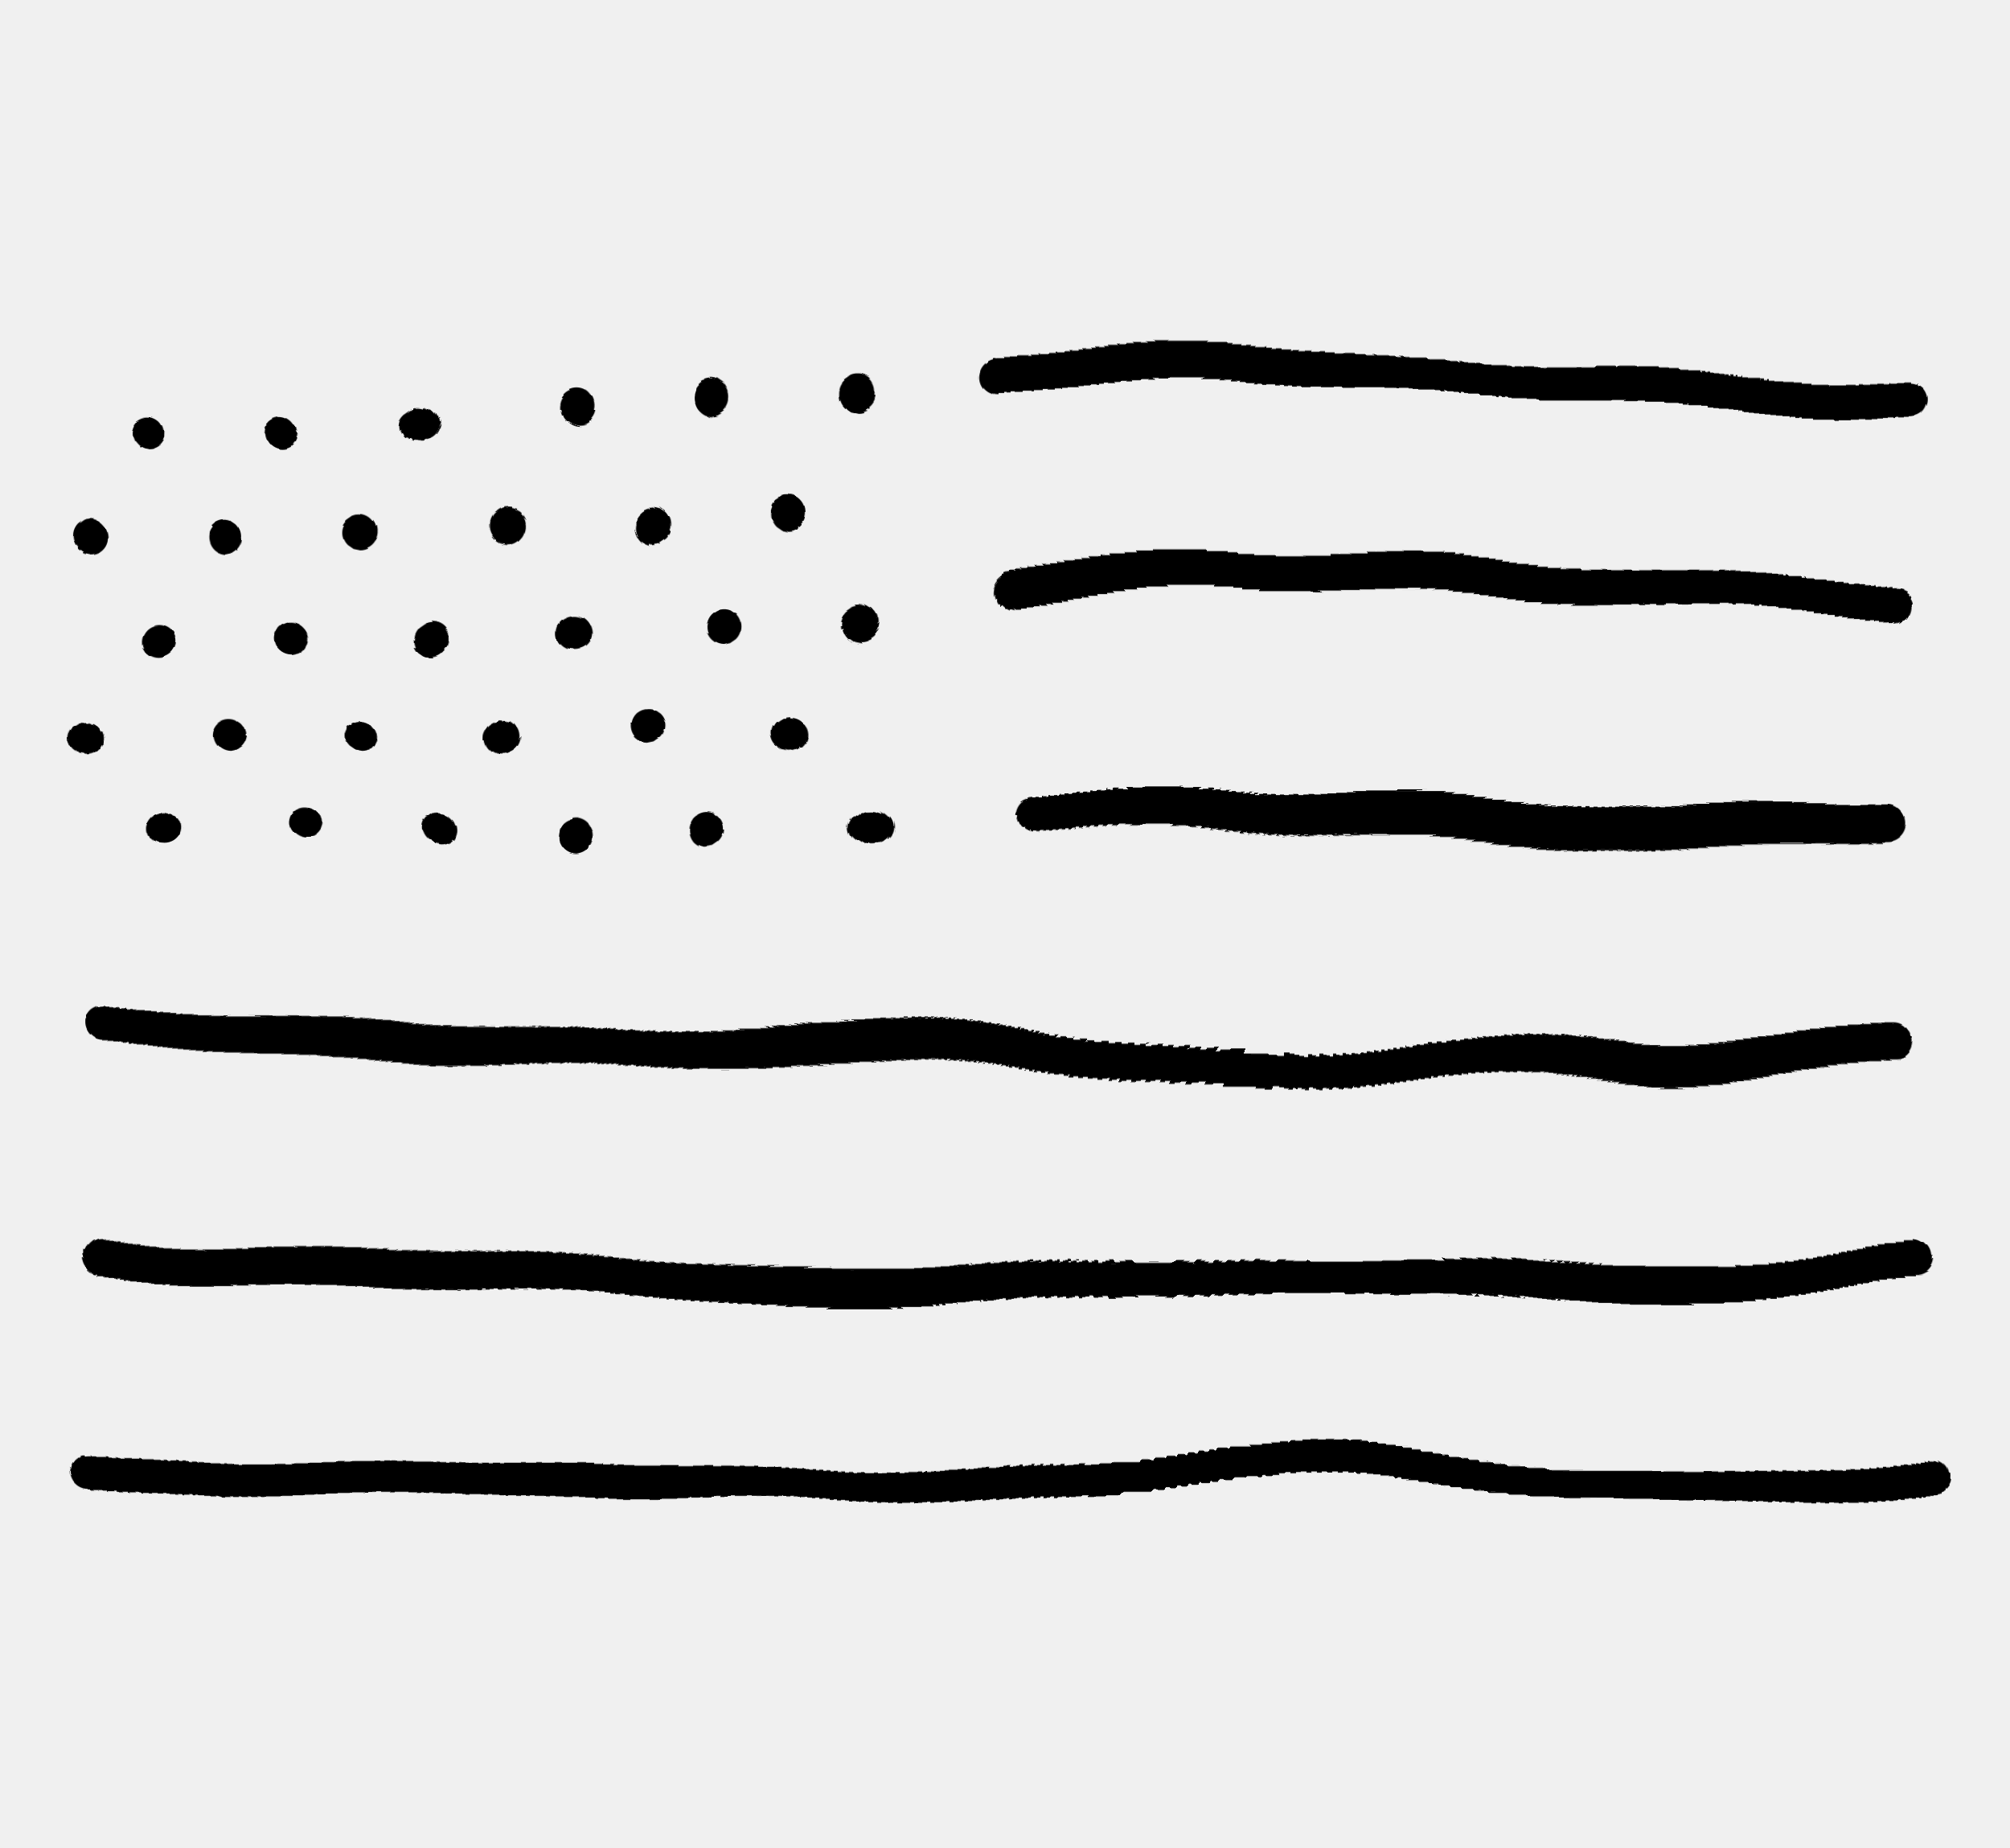
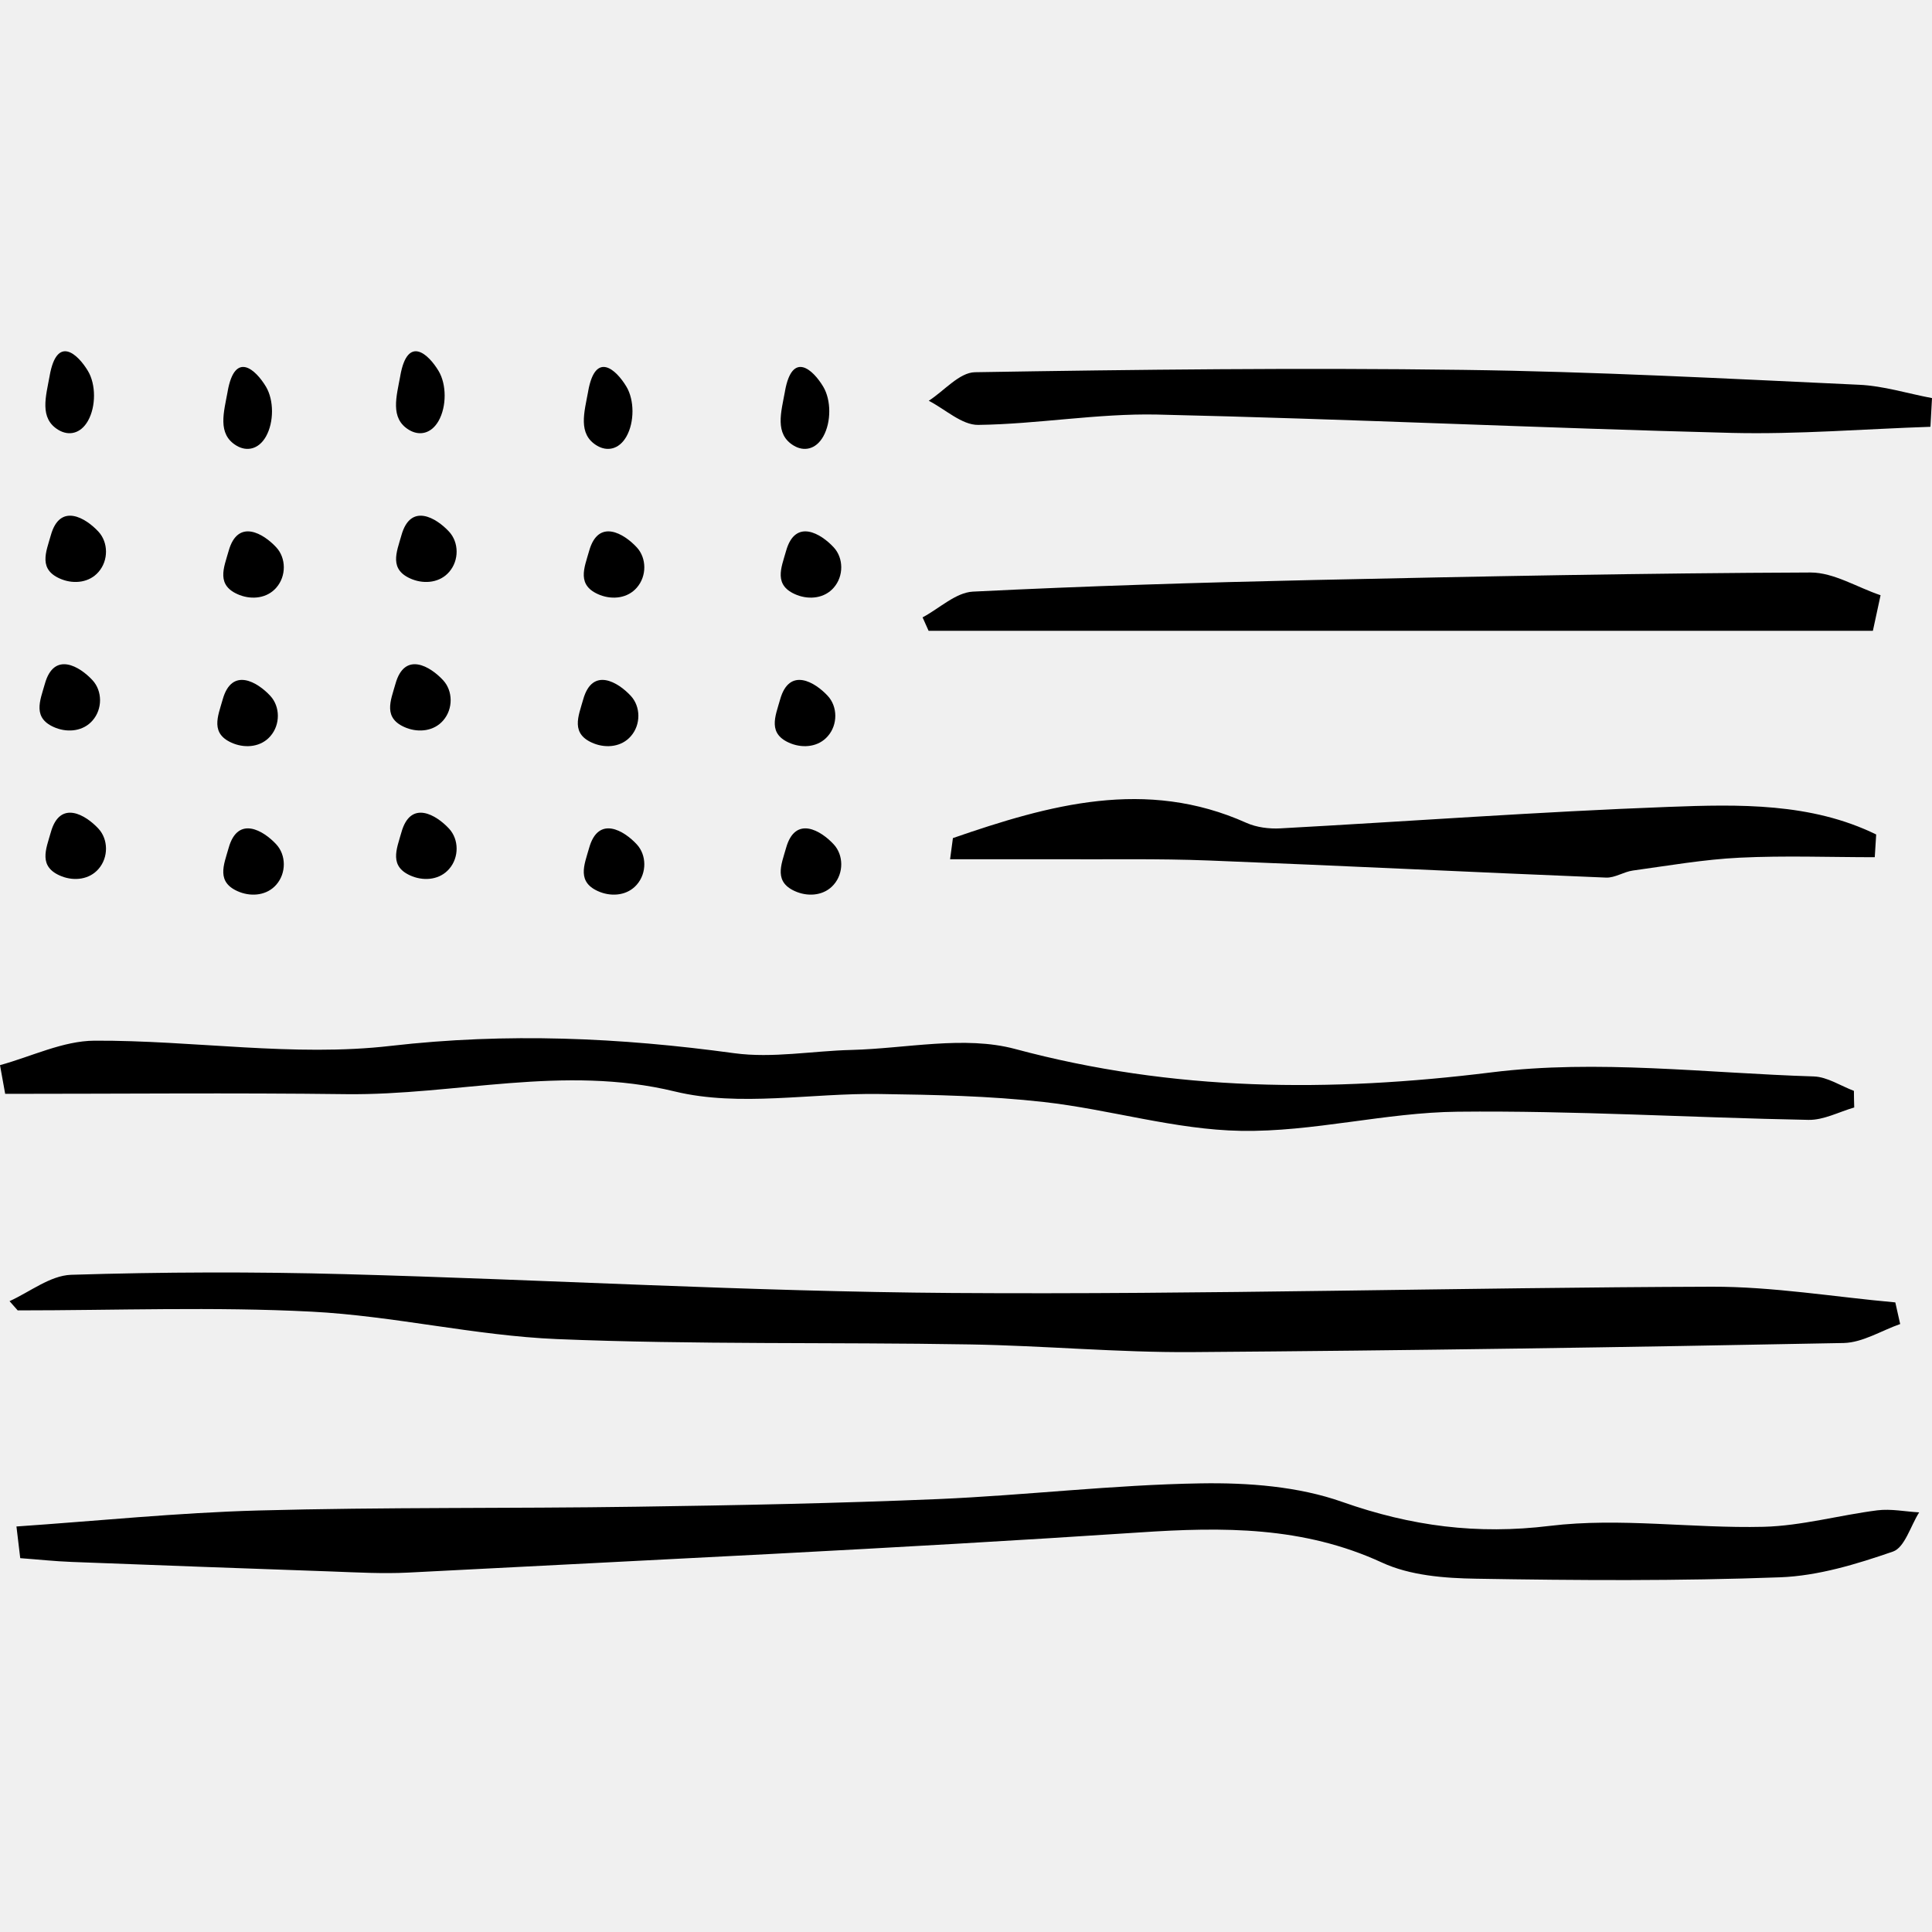
- <svg xmlns="http://www.w3.org/2000/svg" width="87" height="80" viewBox="0 0 87 80" fill="none">
-   <g filter="url(#filter0_g_271_874)">
-     <path d="M82.448 62.283H3.958C3.758 62.283 3.566 62.363 3.424 62.504C3.283 62.646 3.203 62.838 3.203 63.038C3.203 63.238 3.283 63.43 3.424 63.572C3.566 63.713 3.758 63.793 3.958 63.793H82.448C82.649 63.793 82.841 63.713 82.982 63.572C83.124 63.43 83.203 63.238 83.203 63.038C83.203 62.838 83.124 62.646 82.982 62.504C82.841 62.363 82.649 62.283 82.448 62.283Z" fill="black" />
-     <path d="M82.448 53.227H3.958C3.758 53.227 3.566 53.306 3.424 53.448C3.283 53.589 3.203 53.781 3.203 53.981C3.203 54.181 3.283 54.373 3.424 54.515C3.566 54.657 3.758 54.736 3.958 54.736H82.448C82.649 54.736 82.841 54.657 82.982 54.515C83.124 54.373 83.203 54.181 83.203 53.981C83.203 53.781 83.124 53.589 82.982 53.448C82.841 53.306 82.649 53.227 82.448 53.227Z" fill="black" />
-     <path d="M82.448 44.17H3.958C3.758 44.17 3.566 44.249 3.424 44.391C3.283 44.532 3.203 44.724 3.203 44.925C3.203 45.125 3.283 45.317 3.424 45.458C3.566 45.6 3.758 45.679 3.958 45.679H82.448C82.649 45.679 82.841 45.6 82.982 45.458C83.124 45.317 83.203 45.125 83.203 44.925C83.203 44.724 83.124 44.532 82.982 44.391C82.841 44.249 82.649 44.17 82.448 44.17Z" fill="black" />
-     <path d="M82.448 35.113H43.203C43.003 35.113 42.811 35.193 42.669 35.334C42.528 35.476 42.448 35.668 42.448 35.868C42.448 36.068 42.528 36.26 42.669 36.402C42.811 36.543 43.003 36.623 43.203 36.623H82.448C82.648 36.623 82.84 36.543 82.982 36.402C83.123 36.26 83.203 36.068 83.203 35.868C83.203 35.668 83.123 35.476 82.982 35.334C82.84 35.193 82.648 35.113 82.448 35.113Z" fill="black" />
-     <path d="M6.976 36.623C7.126 36.625 7.272 36.581 7.397 36.499C7.521 36.416 7.618 36.299 7.675 36.16C7.732 36.022 7.746 35.87 7.715 35.724C7.685 35.578 7.611 35.444 7.504 35.34C7.363 35.202 7.173 35.125 6.976 35.125C6.779 35.125 6.589 35.202 6.448 35.34C6.345 35.446 6.274 35.579 6.246 35.724C6.218 35.869 6.233 36.019 6.289 36.156C6.346 36.292 6.441 36.409 6.563 36.492C6.685 36.575 6.829 36.621 6.976 36.623Z" fill="black" />
-     <path d="M13.014 36.623C13.164 36.625 13.31 36.581 13.435 36.499C13.559 36.416 13.656 36.299 13.713 36.16C13.77 36.022 13.784 35.87 13.753 35.724C13.723 35.578 13.649 35.444 13.542 35.34C13.401 35.202 13.211 35.125 13.014 35.125C12.817 35.125 12.627 35.202 12.486 35.34C12.383 35.446 12.312 35.579 12.284 35.724C12.256 35.869 12.271 36.019 12.327 36.156C12.384 36.292 12.479 36.409 12.601 36.492C12.723 36.575 12.867 36.621 13.014 36.623Z" fill="black" />
-     <path d="M18.766 35.171L18.524 35.337C18.453 35.405 18.396 35.487 18.357 35.578C18.318 35.669 18.298 35.767 18.298 35.865C18.298 35.964 18.318 36.062 18.357 36.153C18.396 36.243 18.453 36.325 18.524 36.393L18.766 36.56L19.053 36.62C19.202 36.622 19.348 36.579 19.473 36.496C19.597 36.414 19.694 36.296 19.751 36.158C19.808 36.02 19.822 35.867 19.792 35.721C19.761 35.575 19.688 35.441 19.58 35.337C19.476 35.232 19.343 35.16 19.198 35.13C19.053 35.101 18.903 35.115 18.766 35.171Z" fill="black" />
-     <path d="M24.561 35.34C24.454 35.445 24.38 35.58 24.35 35.726C24.319 35.873 24.333 36.026 24.39 36.165C24.447 36.304 24.543 36.423 24.668 36.507C24.792 36.59 24.939 36.635 25.089 36.635C25.239 36.635 25.386 36.59 25.51 36.507C25.635 36.423 25.732 36.304 25.788 36.165C25.845 36.026 25.859 35.873 25.829 35.726C25.798 35.58 25.724 35.445 25.617 35.34C25.476 35.202 25.287 35.125 25.089 35.125C24.892 35.125 24.702 35.202 24.561 35.34Z" fill="black" />
-     <path d="M31.413 35.171C31.276 35.115 31.126 35.101 30.98 35.13C30.835 35.16 30.702 35.232 30.598 35.337C30.495 35.443 30.425 35.576 30.397 35.721C30.369 35.866 30.384 36.016 30.44 36.153C30.496 36.289 30.591 36.407 30.713 36.49C30.835 36.573 30.979 36.618 31.127 36.62L31.413 36.56L31.654 36.394C31.726 36.325 31.783 36.244 31.822 36.153C31.861 36.062 31.881 35.964 31.881 35.865C31.881 35.767 31.861 35.669 31.822 35.578C31.783 35.487 31.726 35.405 31.654 35.337L31.413 35.171Z" fill="black" />
-     <path d="M36.879 35.171L36.637 35.337C36.566 35.405 36.509 35.487 36.47 35.578C36.431 35.669 36.411 35.767 36.411 35.865C36.411 35.964 36.431 36.062 36.47 36.153C36.509 36.243 36.566 36.325 36.637 36.393L36.879 36.56L37.166 36.62C37.315 36.622 37.462 36.579 37.586 36.496C37.711 36.414 37.808 36.296 37.864 36.158C37.921 36.02 37.935 35.867 37.905 35.721C37.874 35.575 37.801 35.441 37.694 35.337C37.59 35.232 37.457 35.16 37.312 35.13C37.167 35.101 37.016 35.115 36.879 35.171Z" fill="black" />
-     <path d="M6.976 27.567C7.126 27.568 7.272 27.525 7.397 27.442C7.521 27.36 7.618 27.242 7.675 27.104C7.732 26.966 7.746 26.814 7.715 26.667C7.685 26.521 7.611 26.387 7.504 26.283C7.363 26.145 7.173 26.068 6.976 26.068C6.779 26.068 6.589 26.145 6.448 26.283C6.345 26.389 6.274 26.523 6.246 26.668C6.218 26.812 6.233 26.962 6.289 27.099C6.346 27.236 6.441 27.353 6.563 27.436C6.685 27.519 6.829 27.564 6.976 27.567Z" fill="black" />
-     <path d="M13.014 27.567C13.164 27.568 13.31 27.525 13.435 27.442C13.559 27.36 13.656 27.242 13.713 27.104C13.77 26.966 13.784 26.814 13.753 26.667C13.723 26.521 13.649 26.387 13.542 26.283C13.401 26.145 13.211 26.068 13.014 26.068C12.817 26.068 12.627 26.145 12.486 26.283C12.383 26.389 12.312 26.523 12.284 26.668C12.256 26.812 12.271 26.962 12.327 27.099C12.384 27.236 12.479 27.353 12.601 27.436C12.723 27.519 12.867 27.564 13.014 27.567Z" fill="black" />
-     <path d="M19.58 26.281C19.476 26.175 19.343 26.103 19.198 26.074C19.053 26.044 18.903 26.058 18.766 26.115L18.524 26.281C18.453 26.349 18.396 26.431 18.357 26.521C18.318 26.612 18.298 26.71 18.298 26.809C18.298 26.907 18.318 27.005 18.357 27.096C18.396 27.187 18.453 27.269 18.524 27.337L18.766 27.503L19.053 27.564C19.202 27.565 19.348 27.522 19.473 27.439C19.597 27.357 19.694 27.239 19.751 27.101C19.808 26.963 19.822 26.811 19.792 26.665C19.761 26.518 19.688 26.385 19.58 26.281Z" fill="black" />
-     <path d="M25.617 26.283C25.476 26.145 25.287 26.068 25.089 26.068C24.892 26.068 24.702 26.145 24.561 26.283C24.454 26.388 24.38 26.523 24.35 26.67C24.319 26.817 24.333 26.969 24.39 27.108C24.447 27.247 24.543 27.366 24.668 27.45C24.792 27.534 24.939 27.578 25.089 27.578C25.239 27.578 25.386 27.534 25.51 27.45C25.635 27.366 25.732 27.247 25.788 27.108C25.845 26.969 25.859 26.817 25.829 26.67C25.798 26.523 25.724 26.388 25.617 26.283Z" fill="black" />
-     <path d="M31.654 26.281L31.413 26.115C31.276 26.058 31.126 26.044 30.98 26.074C30.835 26.103 30.702 26.175 30.598 26.281C30.495 26.386 30.425 26.52 30.397 26.665C30.369 26.81 30.384 26.96 30.44 27.096C30.496 27.233 30.591 27.35 30.713 27.433C30.835 27.516 30.979 27.561 31.127 27.564L31.413 27.503L31.654 27.337C31.726 27.269 31.783 27.187 31.822 27.096C31.861 27.005 31.881 26.908 31.881 26.809C31.881 26.71 31.861 26.612 31.822 26.521C31.783 26.43 31.726 26.349 31.654 26.281Z" fill="black" />
-     <path d="M37.694 26.281C37.59 26.175 37.457 26.103 37.312 26.074C37.167 26.044 37.016 26.058 36.879 26.115L36.637 26.281C36.566 26.349 36.509 26.431 36.47 26.521C36.431 26.612 36.411 26.71 36.411 26.809C36.411 26.907 36.431 27.005 36.47 27.096C36.509 27.187 36.566 27.269 36.637 27.337L36.879 27.503L37.166 27.564C37.315 27.565 37.462 27.522 37.586 27.439C37.711 27.357 37.808 27.239 37.864 27.101C37.921 26.963 37.935 26.811 37.905 26.665C37.874 26.518 37.801 26.385 37.694 26.281Z" fill="black" />
-     <path d="M6.976 18.508C7.126 18.509 7.272 18.466 7.397 18.384C7.521 18.301 7.618 18.183 7.675 18.045C7.732 17.907 7.746 17.755 7.715 17.609C7.685 17.462 7.611 17.329 7.504 17.225C7.363 17.087 7.173 17.01 6.976 17.01C6.778 17.01 6.589 17.087 6.448 17.225C6.344 17.33 6.274 17.464 6.246 17.609C6.218 17.754 6.233 17.904 6.289 18.04C6.346 18.177 6.441 18.294 6.563 18.377C6.685 18.46 6.829 18.506 6.976 18.508Z" fill="black" />
-     <path d="M13.014 18.508C13.164 18.509 13.31 18.466 13.435 18.384C13.559 18.301 13.656 18.183 13.713 18.045C13.77 17.907 13.784 17.755 13.753 17.609C13.723 17.462 13.649 17.329 13.542 17.225C13.401 17.087 13.211 17.01 13.014 17.01C12.817 17.01 12.627 17.087 12.486 17.225C12.383 17.33 12.312 17.464 12.284 17.609C12.256 17.754 12.271 17.904 12.327 18.04C12.384 18.177 12.479 18.294 12.601 18.377C12.723 18.46 12.867 18.506 13.014 18.508Z" fill="black" />
-     <path d="M19.58 17.226C19.476 17.12 19.343 17.048 19.198 17.019C19.053 16.989 18.903 17.004 18.766 17.06L18.524 17.226C18.453 17.294 18.396 17.376 18.357 17.467C18.318 17.558 18.298 17.655 18.298 17.754C18.298 17.853 18.318 17.951 18.357 18.041C18.396 18.132 18.453 18.214 18.524 18.282L18.766 18.449L19.053 18.509C19.202 18.511 19.348 18.467 19.473 18.385C19.597 18.302 19.694 18.184 19.751 18.046C19.808 17.908 19.822 17.756 19.792 17.61C19.761 17.464 19.688 17.33 19.58 17.226Z" fill="black" />
-     <path d="M25.617 17.225C25.476 17.087 25.287 17.01 25.089 17.01C24.892 17.01 24.702 17.087 24.561 17.225C24.454 17.33 24.38 17.464 24.35 17.611C24.319 17.758 24.333 17.911 24.39 18.05C24.447 18.189 24.543 18.308 24.668 18.391C24.792 18.475 24.939 18.52 25.089 18.52C25.239 18.52 25.386 18.475 25.51 18.391C25.635 18.308 25.732 18.189 25.788 18.05C25.845 17.911 25.859 17.758 25.829 17.611C25.798 17.464 25.724 17.33 25.617 17.225Z" fill="black" />
-     <path d="M31.654 17.226L31.413 17.06C31.276 17.004 31.126 16.989 30.98 17.019C30.835 17.048 30.702 17.12 30.598 17.226C30.495 17.331 30.425 17.465 30.397 17.61C30.369 17.755 30.384 17.905 30.44 18.041C30.496 18.178 30.591 18.295 30.713 18.378C30.835 18.461 30.979 18.507 31.127 18.509L31.413 18.449L31.654 18.282C31.726 18.214 31.783 18.132 31.822 18.041C31.861 17.951 31.881 17.853 31.881 17.754C31.881 17.655 31.861 17.557 31.822 17.467C31.783 17.376 31.726 17.294 31.654 17.226Z" fill="black" />
-     <path d="M37.694 17.226C37.59 17.12 37.457 17.048 37.312 17.019C37.167 16.989 37.016 17.004 36.879 17.06L36.637 17.226C36.566 17.294 36.509 17.376 36.47 17.467C36.431 17.558 36.411 17.655 36.411 17.754C36.411 17.853 36.431 17.951 36.47 18.041C36.509 18.132 36.566 18.214 36.637 18.282L36.879 18.449L37.166 18.509C37.315 18.511 37.462 18.467 37.586 18.385C37.711 18.302 37.808 18.184 37.864 18.046C37.921 17.908 37.935 17.756 37.905 17.61C37.874 17.464 37.801 17.33 37.694 17.226Z" fill="black" />
-     <path d="M3.671 22.976L3.958 23.036C4.107 23.038 4.254 22.995 4.378 22.912C4.503 22.83 4.6 22.712 4.656 22.574C4.713 22.436 4.727 22.284 4.697 22.137C4.666 21.991 4.593 21.857 4.486 21.753C4.382 21.648 4.249 21.576 4.104 21.546C3.959 21.517 3.808 21.531 3.671 21.587L3.429 21.753C3.358 21.821 3.301 21.903 3.262 21.994C3.223 22.085 3.203 22.183 3.203 22.281C3.203 22.38 3.223 22.478 3.262 22.569C3.301 22.659 3.358 22.741 3.429 22.809L3.671 22.976Z" fill="black" />
-     <path d="M9.995 23.036L10.281 22.976L10.522 22.809C10.594 22.741 10.651 22.66 10.69 22.569C10.729 22.478 10.749 22.38 10.749 22.281C10.749 22.183 10.729 22.085 10.69 21.994C10.651 21.903 10.594 21.821 10.522 21.753L10.281 21.587C10.144 21.531 9.994 21.517 9.849 21.546C9.703 21.576 9.57 21.648 9.466 21.753C9.363 21.859 9.293 21.992 9.265 22.137C9.237 22.282 9.252 22.432 9.308 22.569C9.364 22.706 9.459 22.823 9.581 22.906C9.703 22.989 9.847 23.034 9.995 23.036Z" fill="black" />
-     <path d="M15.746 22.976L16.033 23.036C16.182 23.038 16.329 22.995 16.453 22.912C16.578 22.83 16.675 22.712 16.732 22.574C16.788 22.436 16.803 22.284 16.772 22.137C16.742 21.991 16.668 21.857 16.561 21.753C16.457 21.648 16.324 21.576 16.179 21.546C16.034 21.517 15.883 21.531 15.746 21.587L15.505 21.753C15.433 21.821 15.376 21.903 15.337 21.994C15.298 22.085 15.278 22.183 15.278 22.281C15.278 22.38 15.298 22.478 15.337 22.569C15.376 22.659 15.433 22.741 15.505 22.809L15.746 22.976Z" fill="black" />
-     <path d="M22.598 21.756C22.456 21.618 22.267 21.541 22.07 21.541C21.872 21.541 21.683 21.618 21.541 21.756C21.434 21.861 21.361 21.995 21.33 22.142C21.3 22.289 21.314 22.442 21.37 22.581C21.427 22.72 21.524 22.839 21.648 22.923C21.773 23.006 21.92 23.051 22.07 23.051C22.22 23.051 22.366 23.006 22.491 22.923C22.615 22.839 22.712 22.72 22.769 22.581C22.826 22.442 22.84 22.289 22.809 22.142C22.779 21.995 22.705 21.861 22.598 21.756Z" fill="black" />
-     <path d="M28.636 21.753L28.395 21.587C28.258 21.531 28.107 21.517 27.962 21.546C27.817 21.576 27.684 21.648 27.58 21.753C27.476 21.859 27.406 21.992 27.378 22.137C27.35 22.282 27.365 22.432 27.421 22.569C27.477 22.706 27.572 22.823 27.695 22.906C27.817 22.989 27.96 23.034 28.108 23.036L28.395 22.976L28.636 22.809C28.707 22.741 28.765 22.66 28.804 22.569C28.843 22.478 28.863 22.38 28.863 22.281C28.863 22.183 28.843 22.085 28.804 21.994C28.765 21.903 28.707 21.821 28.636 21.753Z" fill="black" />
-     <path d="M34.674 21.753C34.57 21.648 34.437 21.576 34.292 21.546C34.147 21.517 33.996 21.531 33.86 21.587L33.618 21.753C33.546 21.821 33.489 21.903 33.451 21.994C33.412 22.085 33.392 22.183 33.392 22.281C33.392 22.38 33.412 22.478 33.451 22.569C33.489 22.659 33.546 22.741 33.618 22.809L33.86 22.976L34.146 23.036C34.296 23.038 34.442 22.995 34.567 22.912C34.691 22.83 34.788 22.712 34.845 22.574C34.902 22.435 34.916 22.283 34.885 22.137C34.855 21.991 34.781 21.857 34.674 21.753Z" fill="black" />
-     <path d="M3.671 32.033L3.958 32.093C4.107 32.095 4.254 32.051 4.378 31.969C4.503 31.886 4.6 31.768 4.656 31.63C4.713 31.492 4.727 31.34 4.697 31.194C4.666 31.048 4.593 30.914 4.486 30.81C4.382 30.704 4.249 30.632 4.104 30.603C3.959 30.573 3.808 30.588 3.671 30.644L3.429 30.81C3.358 30.878 3.301 30.96 3.262 31.051C3.223 31.142 3.203 31.239 3.203 31.338C3.203 31.437 3.223 31.535 3.262 31.625C3.301 31.716 3.358 31.798 3.429 31.866L3.671 32.033Z" fill="black" />
-     <path d="M9.995 32.093L10.281 32.033L10.523 31.866C10.594 31.798 10.651 31.716 10.69 31.625C10.729 31.535 10.749 31.437 10.749 31.338C10.749 31.239 10.729 31.142 10.69 31.051C10.651 30.96 10.594 30.878 10.523 30.81L10.281 30.644C10.145 30.588 9.994 30.573 9.849 30.603C9.704 30.632 9.57 30.704 9.466 30.81C9.363 30.916 9.293 31.049 9.265 31.194C9.237 31.339 9.252 31.489 9.308 31.626C9.364 31.762 9.459 31.879 9.581 31.962C9.703 32.045 9.847 32.091 9.995 32.093Z" fill="black" />
-     <path d="M15.746 32.033L16.033 32.093C16.182 32.095 16.329 32.051 16.453 31.969C16.578 31.886 16.675 31.768 16.732 31.63C16.788 31.492 16.803 31.34 16.772 31.194C16.742 31.048 16.668 30.914 16.561 30.81C16.457 30.704 16.324 30.632 16.179 30.603C16.034 30.573 15.883 30.588 15.746 30.644L15.505 30.81C15.433 30.878 15.376 30.96 15.337 31.051C15.298 31.142 15.278 31.239 15.278 31.338C15.278 31.437 15.298 31.535 15.337 31.625C15.376 31.716 15.433 31.798 15.505 31.866L15.746 32.033Z" fill="black" />
-     <path d="M21.541 30.813C21.434 30.918 21.361 31.052 21.33 31.199C21.3 31.346 21.314 31.499 21.37 31.638C21.427 31.777 21.524 31.895 21.648 31.979C21.773 32.063 21.92 32.108 22.07 32.108C22.22 32.108 22.366 32.063 22.491 31.979C22.615 31.895 22.712 31.777 22.769 31.638C22.826 31.499 22.84 31.346 22.809 31.199C22.779 31.052 22.705 30.918 22.598 30.813C22.456 30.675 22.267 30.598 22.07 30.598C21.872 30.598 21.683 30.675 21.541 30.813Z" fill="black" />
-     <path d="M28.395 30.644C28.258 30.588 28.107 30.573 27.962 30.603C27.817 30.632 27.684 30.704 27.58 30.81C27.476 30.916 27.406 31.049 27.378 31.194C27.35 31.339 27.365 31.489 27.421 31.626C27.477 31.762 27.572 31.879 27.695 31.962C27.817 32.045 27.96 32.091 28.108 32.093L28.395 32.033L28.636 31.866C28.707 31.798 28.765 31.716 28.804 31.625C28.843 31.535 28.863 31.437 28.863 31.338C28.863 31.239 28.843 31.142 28.804 31.051C28.765 30.96 28.707 30.878 28.636 30.81L28.395 30.644Z" fill="black" />
-     <path d="M33.86 30.644L33.618 30.81C33.546 30.878 33.489 30.96 33.451 31.051C33.412 31.142 33.392 31.239 33.392 31.338C33.392 31.437 33.412 31.535 33.451 31.625C33.489 31.716 33.546 31.798 33.618 31.866L33.86 32.033L34.146 32.093C34.296 32.095 34.442 32.051 34.567 31.969C34.691 31.886 34.788 31.768 34.845 31.63C34.902 31.492 34.916 31.34 34.885 31.194C34.855 31.048 34.781 30.914 34.674 30.81C34.57 30.704 34.437 30.632 34.292 30.603C34.147 30.573 33.996 30.588 33.86 30.644Z" fill="black" />
-     <path d="M82.448 26.057H43.203C43.003 26.057 42.811 26.136 42.669 26.278C42.528 26.419 42.448 26.611 42.448 26.811C42.448 27.012 42.528 27.203 42.669 27.345C42.811 27.487 43.003 27.566 43.203 27.566H82.448C82.648 27.566 82.84 27.487 82.982 27.345C83.123 27.203 83.203 27.012 83.203 26.811C83.203 26.611 83.123 26.419 82.982 26.278C82.84 26.136 82.648 26.057 82.448 26.057Z" fill="black" />
-     <path d="M82.448 17H43.203C43.003 17 42.811 17.079 42.669 17.221C42.528 17.363 42.448 17.555 42.448 17.755C42.448 17.955 42.528 18.147 42.669 18.288C42.811 18.43 43.003 18.509 43.203 18.509H82.448C82.648 18.509 82.84 18.43 82.982 18.288C83.123 18.147 83.203 17.955 83.203 17.755C83.203 17.555 83.123 17.363 82.982 17.221C82.84 17.079 82.648 17 82.448 17Z" fill="black" />
+ <svg xmlns="http://www.w3.org/2000/svg" width="110" height="110" viewBox="0 0 110 110" fill="none">
+   <g clip-path="url(#clip0_545_934)">
+     <path d="M0.544 74.082C1.705 73.555 2.856 72.626 4.044 72.582C9.249 72.421 14.454 72.403 19.659 72.546C31.167 72.859 42.675 73.537 54.192 73.617C68.619 73.716 83.038 73.305 97.465 73.26C100.947 73.251 104.429 73.841 107.911 74.153C108 74.564 108.098 74.975 108.188 75.385C107.116 75.76 106.054 76.439 104.974 76.465C92.6 76.707 80.216 76.894 67.834 76.983C63.637 77.01 59.441 76.617 55.236 76.546C47.398 76.412 39.541 76.564 31.711 76.242C27.042 76.046 22.417 74.921 17.739 74.68C12.177 74.394 6.588 74.608 1.008 74.608L0.535 74.073L0.544 74.082Z" fill="black" />
+     <path d="M0.929 86.912C5.518 86.599 10.107 86.126 14.704 86.001C21.873 85.805 29.052 85.894 36.221 85.787C41.961 85.707 47.711 85.591 53.443 85.35C58.415 85.135 63.379 84.537 68.352 84.457C71.057 84.412 73.923 84.626 76.441 85.519C80.351 86.894 84.101 87.385 88.252 86.876C92.243 86.394 96.35 87.028 100.403 86.93C102.573 86.876 104.715 86.269 106.885 85.992C107.662 85.894 108.474 86.064 109.269 86.108C108.778 86.885 108.447 88.108 107.778 88.34C105.706 89.055 103.519 89.724 101.35 89.805C95.591 90.019 89.815 89.983 84.056 89.885C82.253 89.858 80.28 89.706 78.682 88.965C74.209 86.903 69.647 86.93 64.87 87.251C51.005 88.171 37.113 88.814 23.231 89.537C21.793 89.608 20.338 89.528 18.901 89.474C13.963 89.305 9.026 89.117 4.089 88.93C3.107 88.894 2.134 88.787 1.152 88.715C1.08 88.117 1.009 87.519 0.938 86.921L0.929 86.912Z" fill="black" />
+     <path d="M105.572 63.055C104.706 63.305 103.831 63.779 102.965 63.761C96.305 63.636 89.636 63.225 82.985 63.296C78.869 63.341 74.753 64.457 70.655 64.386C66.906 64.323 63.183 63.163 59.424 62.743C56.335 62.395 53.21 62.332 50.094 62.288C46.193 62.225 42.113 63.038 38.426 62.145C32.069 60.6 25.944 62.368 19.722 62.297C13.249 62.216 6.767 62.279 0.295 62.279C0.196 61.734 0.098 61.189 0 60.645C1.794 60.154 3.589 59.261 5.384 59.252C11.017 59.225 16.722 60.19 22.257 59.547C28.873 58.788 35.292 59.074 41.809 59.966C43.988 60.261 46.255 59.832 48.487 59.779C51.603 59.698 54.907 58.949 57.799 59.725C66.807 62.145 75.717 62.198 84.922 61.056C90.939 60.306 97.153 61.1 103.269 61.288C104.037 61.314 104.795 61.823 105.554 62.109C105.554 62.43 105.563 62.743 105.572 63.064V63.055Z" fill="black" />
+     <path d="M109.902 24.3C106.135 24.425 102.367 24.737 98.609 24.648C87.699 24.371 76.789 23.853 65.879 23.603C62.486 23.532 59.094 24.148 55.692 24.192C54.764 24.201 53.817 23.3 52.88 22.818C53.755 22.255 54.621 21.211 55.505 21.193C64.763 21.041 74.03 20.934 83.288 21.059C90.805 21.157 98.332 21.559 105.849 21.907C107.242 21.97 108.617 22.407 110 22.666C109.974 23.21 109.938 23.755 109.911 24.3H109.902Z" fill="black" />
+     <path d="M52.531 35.149C53.487 34.64 54.415 33.739 55.388 33.685C61.843 33.364 68.307 33.167 74.762 33.024C84.207 32.819 93.653 32.631 103.09 32.596C104.411 32.596 105.742 33.444 107.072 33.89C106.929 34.569 106.777 35.238 106.634 35.917H52.871C52.755 35.658 52.639 35.399 52.523 35.14L52.531 35.149Z" fill="black" />
+     <path d="M54.255 47.717C59.736 45.824 65.236 44.28 70.967 46.851C71.548 47.11 72.262 47.199 72.896 47.164C80.261 46.762 87.627 46.217 95.001 45.941C99.019 45.789 103.117 45.699 106.822 47.512C106.795 47.94 106.768 48.378 106.741 48.806C104.179 48.806 101.608 48.708 99.046 48.833C97.01 48.931 94.984 49.288 92.966 49.565C92.448 49.637 91.948 49.985 91.448 49.967C83.913 49.663 76.387 49.288 68.852 48.994C65.914 48.878 62.977 48.94 60.031 48.922C58.049 48.922 56.076 48.922 54.094 48.922C54.147 48.521 54.201 48.119 54.255 47.717Z" fill="black" />
+     <path d="M2.893 47.388C2.625 48.343 2.143 49.361 3.518 49.897C4.241 50.174 5.089 50.075 5.607 49.477C6.187 48.817 6.169 47.79 5.607 47.183C4.892 46.406 3.419 45.504 2.893 47.388Z" fill="black" />
+     <path d="M2.554 38.935C2.286 39.89 1.804 40.908 3.179 41.444C3.902 41.721 4.75 41.622 5.268 41.024C5.848 40.364 5.83 39.337 5.268 38.73C4.554 37.953 3.08 37.051 2.554 38.935Z" fill="black" />
+     <path d="M2.893 30.478C2.625 31.433 2.143 32.451 3.518 32.987C4.241 33.264 5.089 33.165 5.607 32.567C6.187 31.907 6.169 30.88 5.607 30.273C4.892 29.496 3.419 28.594 2.893 30.478Z" fill="black" />
+     <path d="M2.829 21.39C2.615 22.569 2.222 23.819 3.329 24.48C3.91 24.828 4.588 24.703 5.008 23.962C5.472 23.14 5.463 21.881 5.008 21.123C4.436 20.167 3.249 19.051 2.829 21.382V21.39Z" fill="black" />
+     <path d="M13.017 48.281C12.749 49.236 12.267 50.254 13.642 50.789C14.365 51.066 15.213 50.968 15.731 50.37C16.311 49.709 16.293 48.682 15.731 48.075C15.017 47.299 13.543 46.397 13.017 48.281Z" fill="black" />
+     <path d="M12.678 39.828C12.41 40.783 11.928 41.801 13.303 42.336C14.026 42.613 14.874 42.515 15.392 41.917C15.972 41.256 15.954 40.229 15.392 39.622C14.678 38.846 13.204 37.944 12.678 39.828Z" fill="black" />
+     <path d="M13.017 31.371C12.749 32.326 12.267 33.344 13.642 33.879C14.365 34.156 15.213 34.058 15.731 33.46C16.311 32.799 16.293 31.772 15.731 31.165C15.017 30.389 13.543 29.487 13.017 31.371Z" fill="black" />
+     <path d="M12.963 22.283C12.749 23.462 12.356 24.711 13.463 25.372C14.043 25.72 14.722 25.595 15.142 24.854C15.606 24.033 15.597 22.774 15.142 22.015C14.57 21.06 13.383 19.944 12.963 22.274V22.283Z" fill="black" />
+     <path d="M22.855 47.388C22.588 48.343 22.106 49.361 23.48 49.897C24.204 50.174 25.052 50.075 25.57 49.477C26.15 48.817 26.132 47.79 25.57 47.183C24.855 46.406 23.382 45.504 22.855 47.388Z" fill="black" />
+     <path d="M22.516 38.935C22.248 39.89 21.766 40.908 23.141 41.444C23.864 41.721 24.712 41.622 25.23 41.024C25.81 40.364 25.792 39.337 25.23 38.73C24.515 37.953 23.042 37.051 22.516 38.935Z" fill="black" />
+     <path d="M22.855 30.478C22.588 31.433 22.106 32.451 23.48 32.987C24.204 33.264 25.052 33.165 25.57 32.567C26.15 31.907 26.132 30.88 25.57 30.273C24.855 29.496 23.382 28.594 22.855 30.478Z" fill="black" />
+     <path d="M22.793 21.39C22.579 22.569 22.186 23.819 23.293 24.48C23.873 24.828 24.552 24.703 24.972 23.962C25.436 23.14 25.427 21.881 24.972 21.123C24.4 20.167 23.213 19.051 22.793 21.382V21.39Z" fill="black" />
+     <path d="M33.542 48.281C33.274 49.236 32.792 50.254 34.167 50.789C34.89 51.066 35.738 50.968 36.256 50.37C36.836 49.709 36.819 48.682 36.256 48.075C35.542 47.299 34.069 46.397 33.542 48.281Z" fill="black" />
+     <path d="M33.203 39.828C32.935 40.783 32.453 41.801 33.828 42.336C34.551 42.613 35.399 42.515 35.917 41.917C36.498 41.256 36.48 40.229 35.917 39.622C35.203 38.846 33.73 37.944 33.203 39.828Z" fill="black" />
+     <path d="M33.542 31.371C33.274 32.326 32.792 33.344 34.167 33.879C34.89 34.156 35.738 34.058 36.256 33.46C36.836 32.799 36.819 31.772 36.256 31.165C35.542 30.389 34.069 29.487 33.542 31.371Z" fill="black" />
+     <path d="M33.488 22.283C33.273 23.462 32.88 24.711 33.987 25.372C34.568 25.72 35.246 25.595 35.666 24.854C36.13 24.033 36.121 22.774 35.666 22.015C35.095 21.06 33.907 19.944 33.488 22.274V22.283Z" fill="black" />
+     <path d="M44.755 48.281C44.487 49.236 44.005 50.254 45.38 50.789C46.103 51.066 46.951 50.968 47.469 50.37C48.049 49.709 48.032 48.682 47.469 48.075C46.755 47.299 45.282 46.397 44.755 48.281Z" fill="black" />
+     <path d="M44.416 39.828C44.148 40.783 43.666 41.801 45.041 42.336C45.764 42.613 46.612 42.515 47.13 41.917C47.711 41.256 47.693 40.229 47.13 39.622C46.416 38.846 44.943 37.944 44.416 39.828Z" fill="black" />
+     <path d="M44.755 31.371C44.487 32.326 44.005 33.344 45.38 33.879C46.103 34.156 46.951 34.058 47.469 33.46C48.049 32.799 48.032 31.772 47.469 31.165C46.755 30.389 45.282 29.487 44.755 31.371Z" fill="black" />
+     <path d="M44.693 22.283C44.478 23.462 44.086 24.711 45.193 25.372C45.773 25.72 46.451 25.595 46.871 24.854C47.335 24.033 47.326 22.774 46.871 22.015C46.3 21.06 45.112 19.944 44.693 22.274V22.283Z" fill="black" />
  </g>
  <defs>
-     <filter id="filter0_g_271_874" x="0" y="-3.203" width="86.406" height="86.406" filterUnits="userSpaceOnUse" color-interpolation-filters="sRGB">
-       <feFlood flood-opacity="0" result="BackgroundImageFix" />
-       <feBlend mode="normal" in="SourceGraphic" in2="BackgroundImageFix" result="shape" />
-       <feTurbulence type="fractalNoise" baseFrequency="0.028 0.028" numOctaves="3" seed="3084" />
-       <feDisplacementMap in="shape" scale="6.406" xChannelSelector="R" yChannelSelector="G" result="displacedImage" width="100%" height="100%" />
-       <feMerge result="effect1_texture_271_874">
-         <feMergeNode in="displacedImage" />
-       </feMerge>
-     </filter>
+     <clipPath id="clip0_545_934">
+       <rect width="110" height="110" fill="white" />
+     </clipPath>
  </defs>
</svg>
